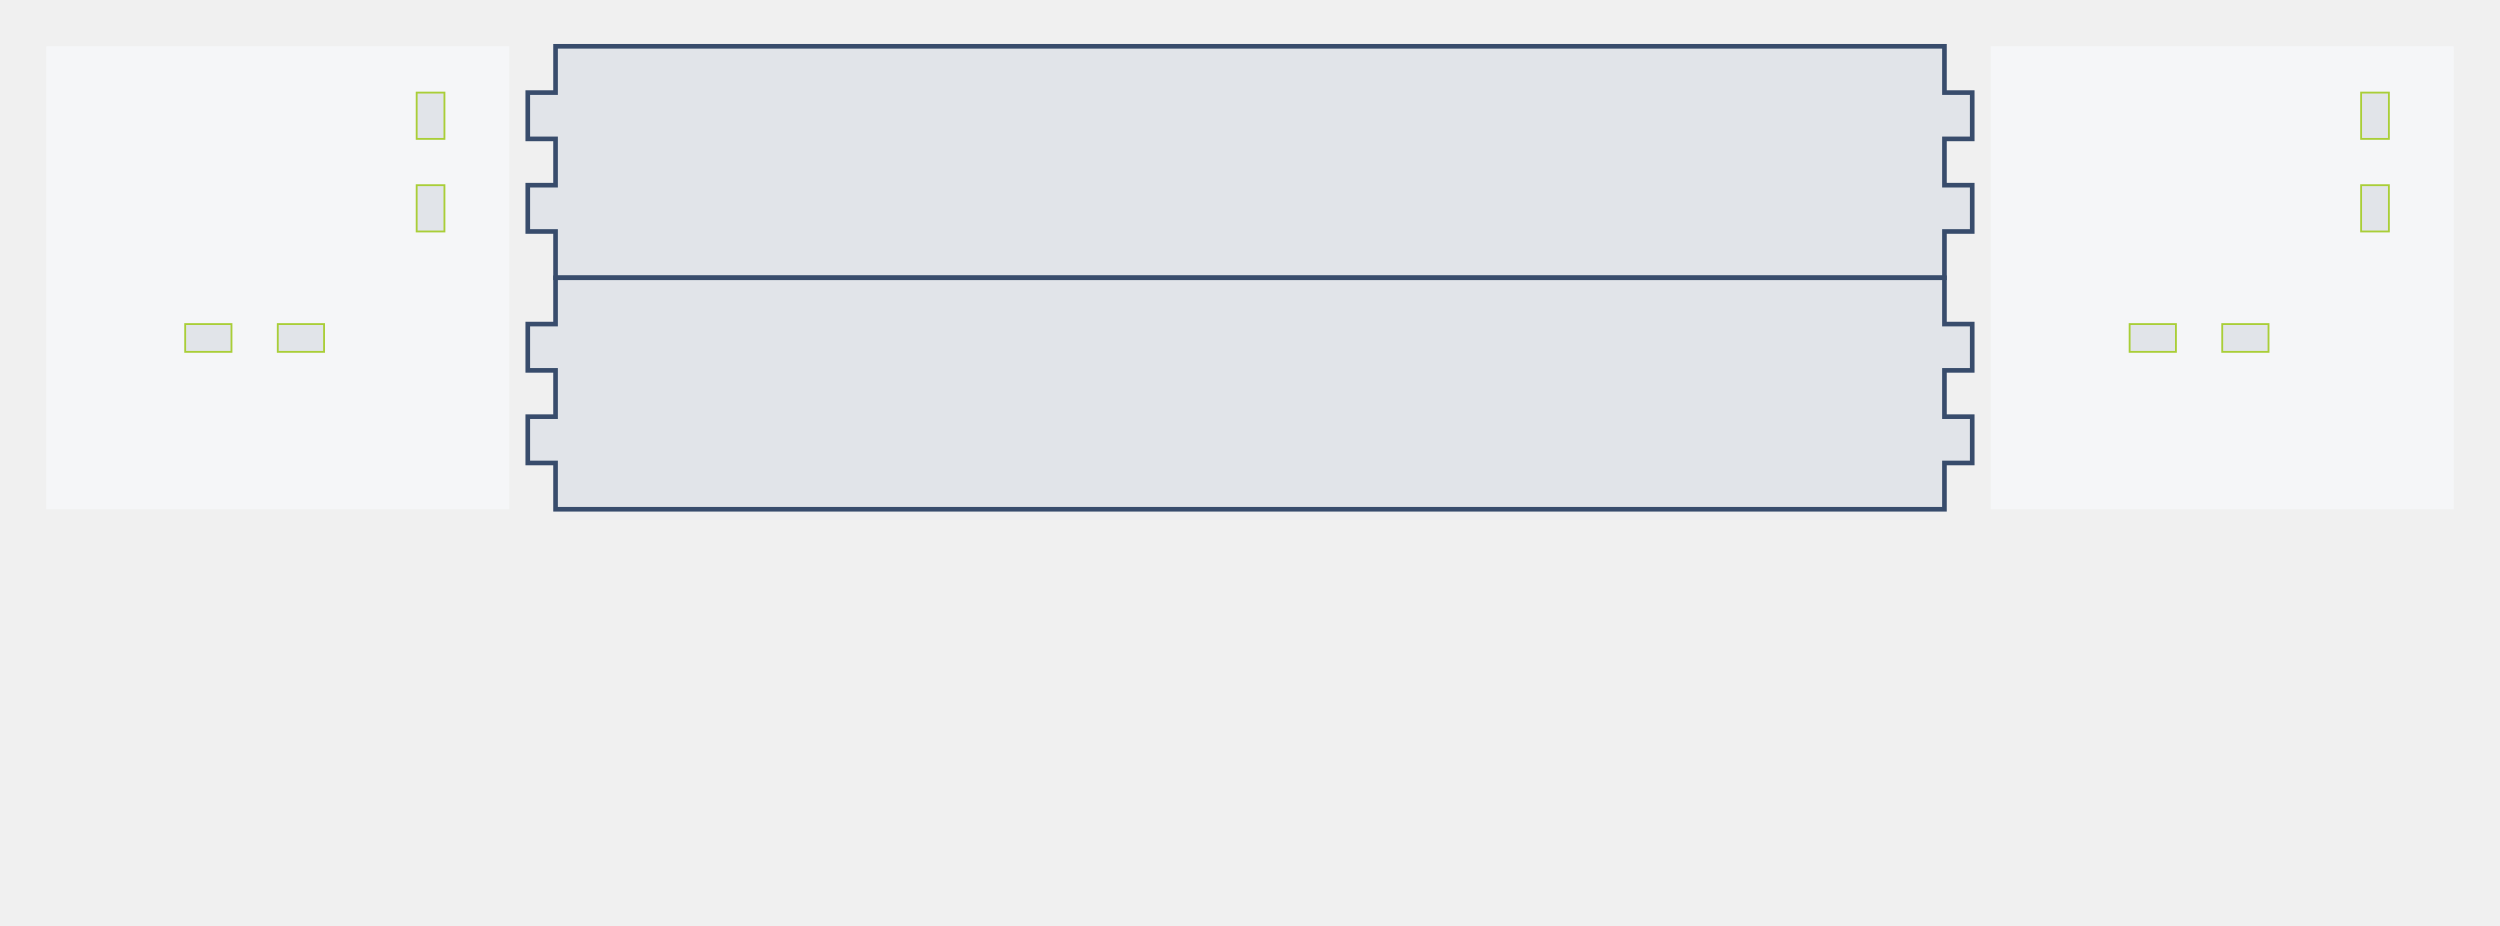
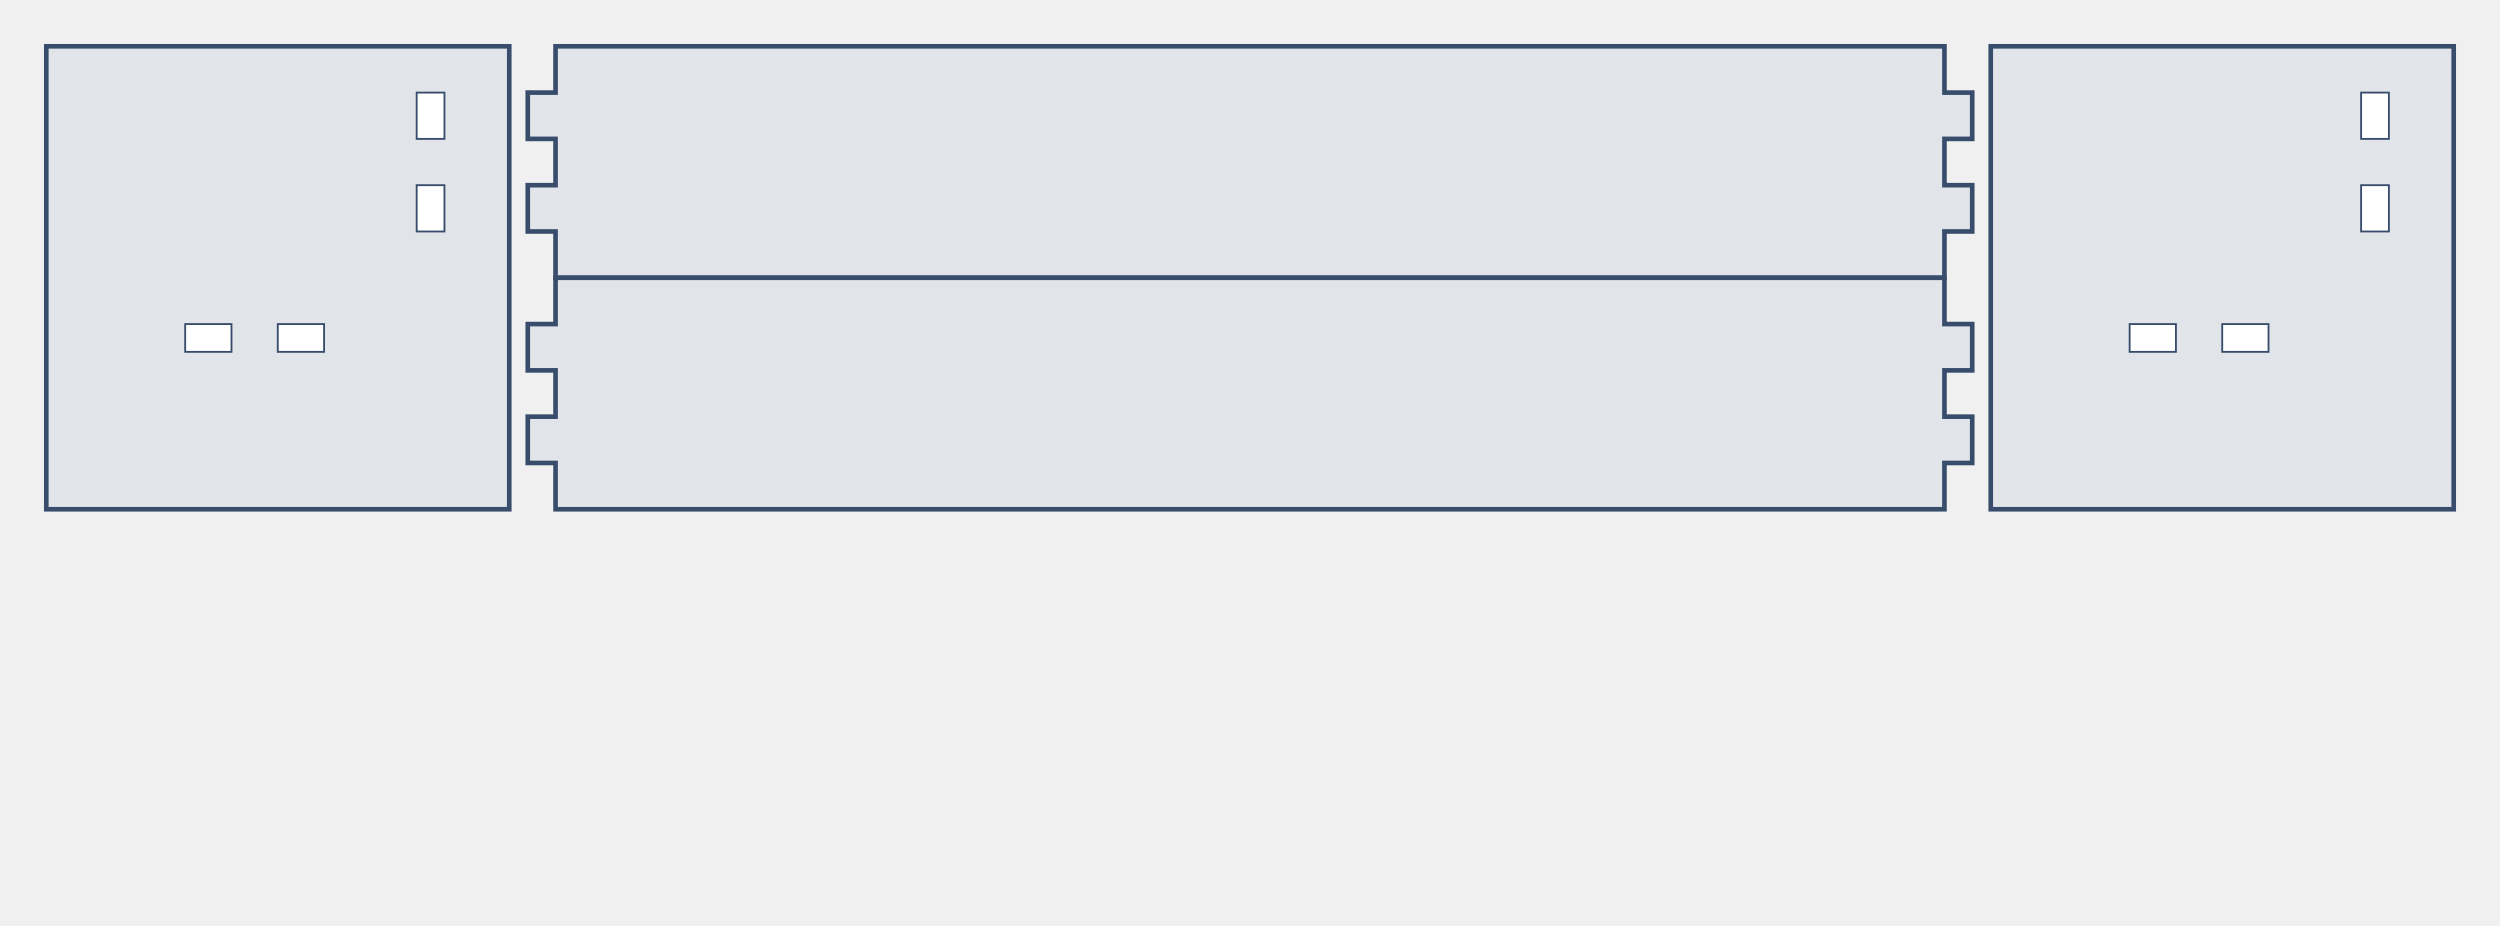
<svg xmlns="http://www.w3.org/2000/svg" xmlns:ns1="http://www.heller-web.net/lasersvg" width="270mm" height="100mm" version="1.1" viewBox="-5 -5 270 100" xml:space="preserve" ns1:material-thickness="3" ns1:kerf="0.2">
+   <rect x="10" y="10" />
  <path id="benchPlank" d="m 55 0 l 150 0 l 0 5 l 3 0 l 0 5 l -3 0 l 0 5 l 3 0 l 0 5 l -3 0 l 0 5 l -150 0 l 0 -5 l -3 0 l 0 -5 l 3 0 l 0 -5 l -3 0 l 0 -5 l 3 0 z" ns1:template="m 55 0 l 150 0 l 0 5 l {thickness} 0 l 0 5 l -{thickness} 0 l 0 5 l {thickness} 0 l 0 5 l -{thickness} 0 l 0 5 l -150 0 l 0 -5 l -{thickness} 0 l 0 -5 l {thickness} 0 l 0 -5 l -{thickness} 0 l 0 -5 l {thickness} 0 z" ns1:kerf-mask="i i g i s i g i s i i i g i s i g i s i" stroke="#384C6C" stroke-width="0.5" fill="#E1E4E9" />
  <path id="benchPlank2" d="m 55 25              l 150 0 l 0 5 l 3 0 l 0 5 l -3 0 l 0 5 l 3 0 l 0 5 l -3 0 l 0 5              l -150 0 l 0 -5 l -3 0 l 0 -5 l 3 0 l 0 -5 l -3 0 l 0 -5 l 3 0 z" ns1:template="m 55 25              l 150 0 l 0 5 l {thickness} 0 l 0 5 l -{thickness} 0 l 0 5 l {thickness} 0 l 0 5 l -{thickness} 0 l 0 5              l -150 0 l 0 -5 l -{thickness} 0 l 0 -5 l {thickness} 0 l 0 -5 l -{thickness} 0 l 0 -5 l {thickness} 0 z" ns1:kerf-mask="i i g i g i g i g i i i g i g i g i g i" stroke="#384C6C" stroke-width="0.5" fill="#E1E4E9" />
-   <g id="benchSide" fill="#F5F6F8">
+   <g id="benchSide" stroke="#384C6C" stroke-width="0.5" fill="#E1E4E9">
    <rect x="0" y="0" width="50" height="50" />
-     <g fill="#E1E4E9" stroke="#A9CE38" stroke-width="0.2">
-       <rect x="15" y="30" width="5" height="3" ns1:thickness-adjust="height" ns1:origin="bottom" ns1:kerf-adjust="shrink" />
+     <g fill="#FFFFFF" stroke="#384C6C" stroke-width="0.2">
+       <rect x="15" y="30" width="5" height="3" ns1:thickness-adjust="height" ns1:origin="bottom" ns1:kerf-adjust="shrink" ns1:operation="cut" />
      <rect x="25" y="30" width="5" height="3" ns1:thickness-adjust="height" ns1:origin="bottom" ns1:kerf-adjust="shrink" />
      <rect x="40" y="5" width="3" height="5" ns1:thickness-adjust="width" ns1:origin="right" ns1:kerf-adjust="shrink" />
      <rect x="40" y="15" width="3" height="5" ns1:thickness-adjust="width" ns1:origin="right" ns1:kerf-adjust="shrink" />
    </g>
  </g>
-   <g id="benchSide2" fill="#F5F6F8">
+   <g id="benchSide2" stroke="#384C6C" stroke-width="0.5" fill="#E1E4E9">
    <rect x="210" y="0" width="50" height="50" />
-     <g fill="#E1E4E9" stroke="#A9CE38" stroke-width="0.2">
+     <g fill="#FFFFFF" stroke="#384C6C" stroke-width="0.2">
      <rect x="225" y="30" width="5" height="3" ns1:thickness-adjust="height" ns1:kerf-adjust="shrink" />
      <rect x="235" y="30" width="5" height="3" ns1:thickness-adjust="height" ns1:kerf-adjust="shrink" />
      <rect x="250" y="5" width="3" height="5" ns1:thickness-adjust="width" ns1:kerf-adjust="shrink" />
      <rect x="250" y="15" width="3" height="5" ns1:thickness-adjust="width" ns1:kerf-adjust="shrink" />
    </g>
  </g>
</svg>
